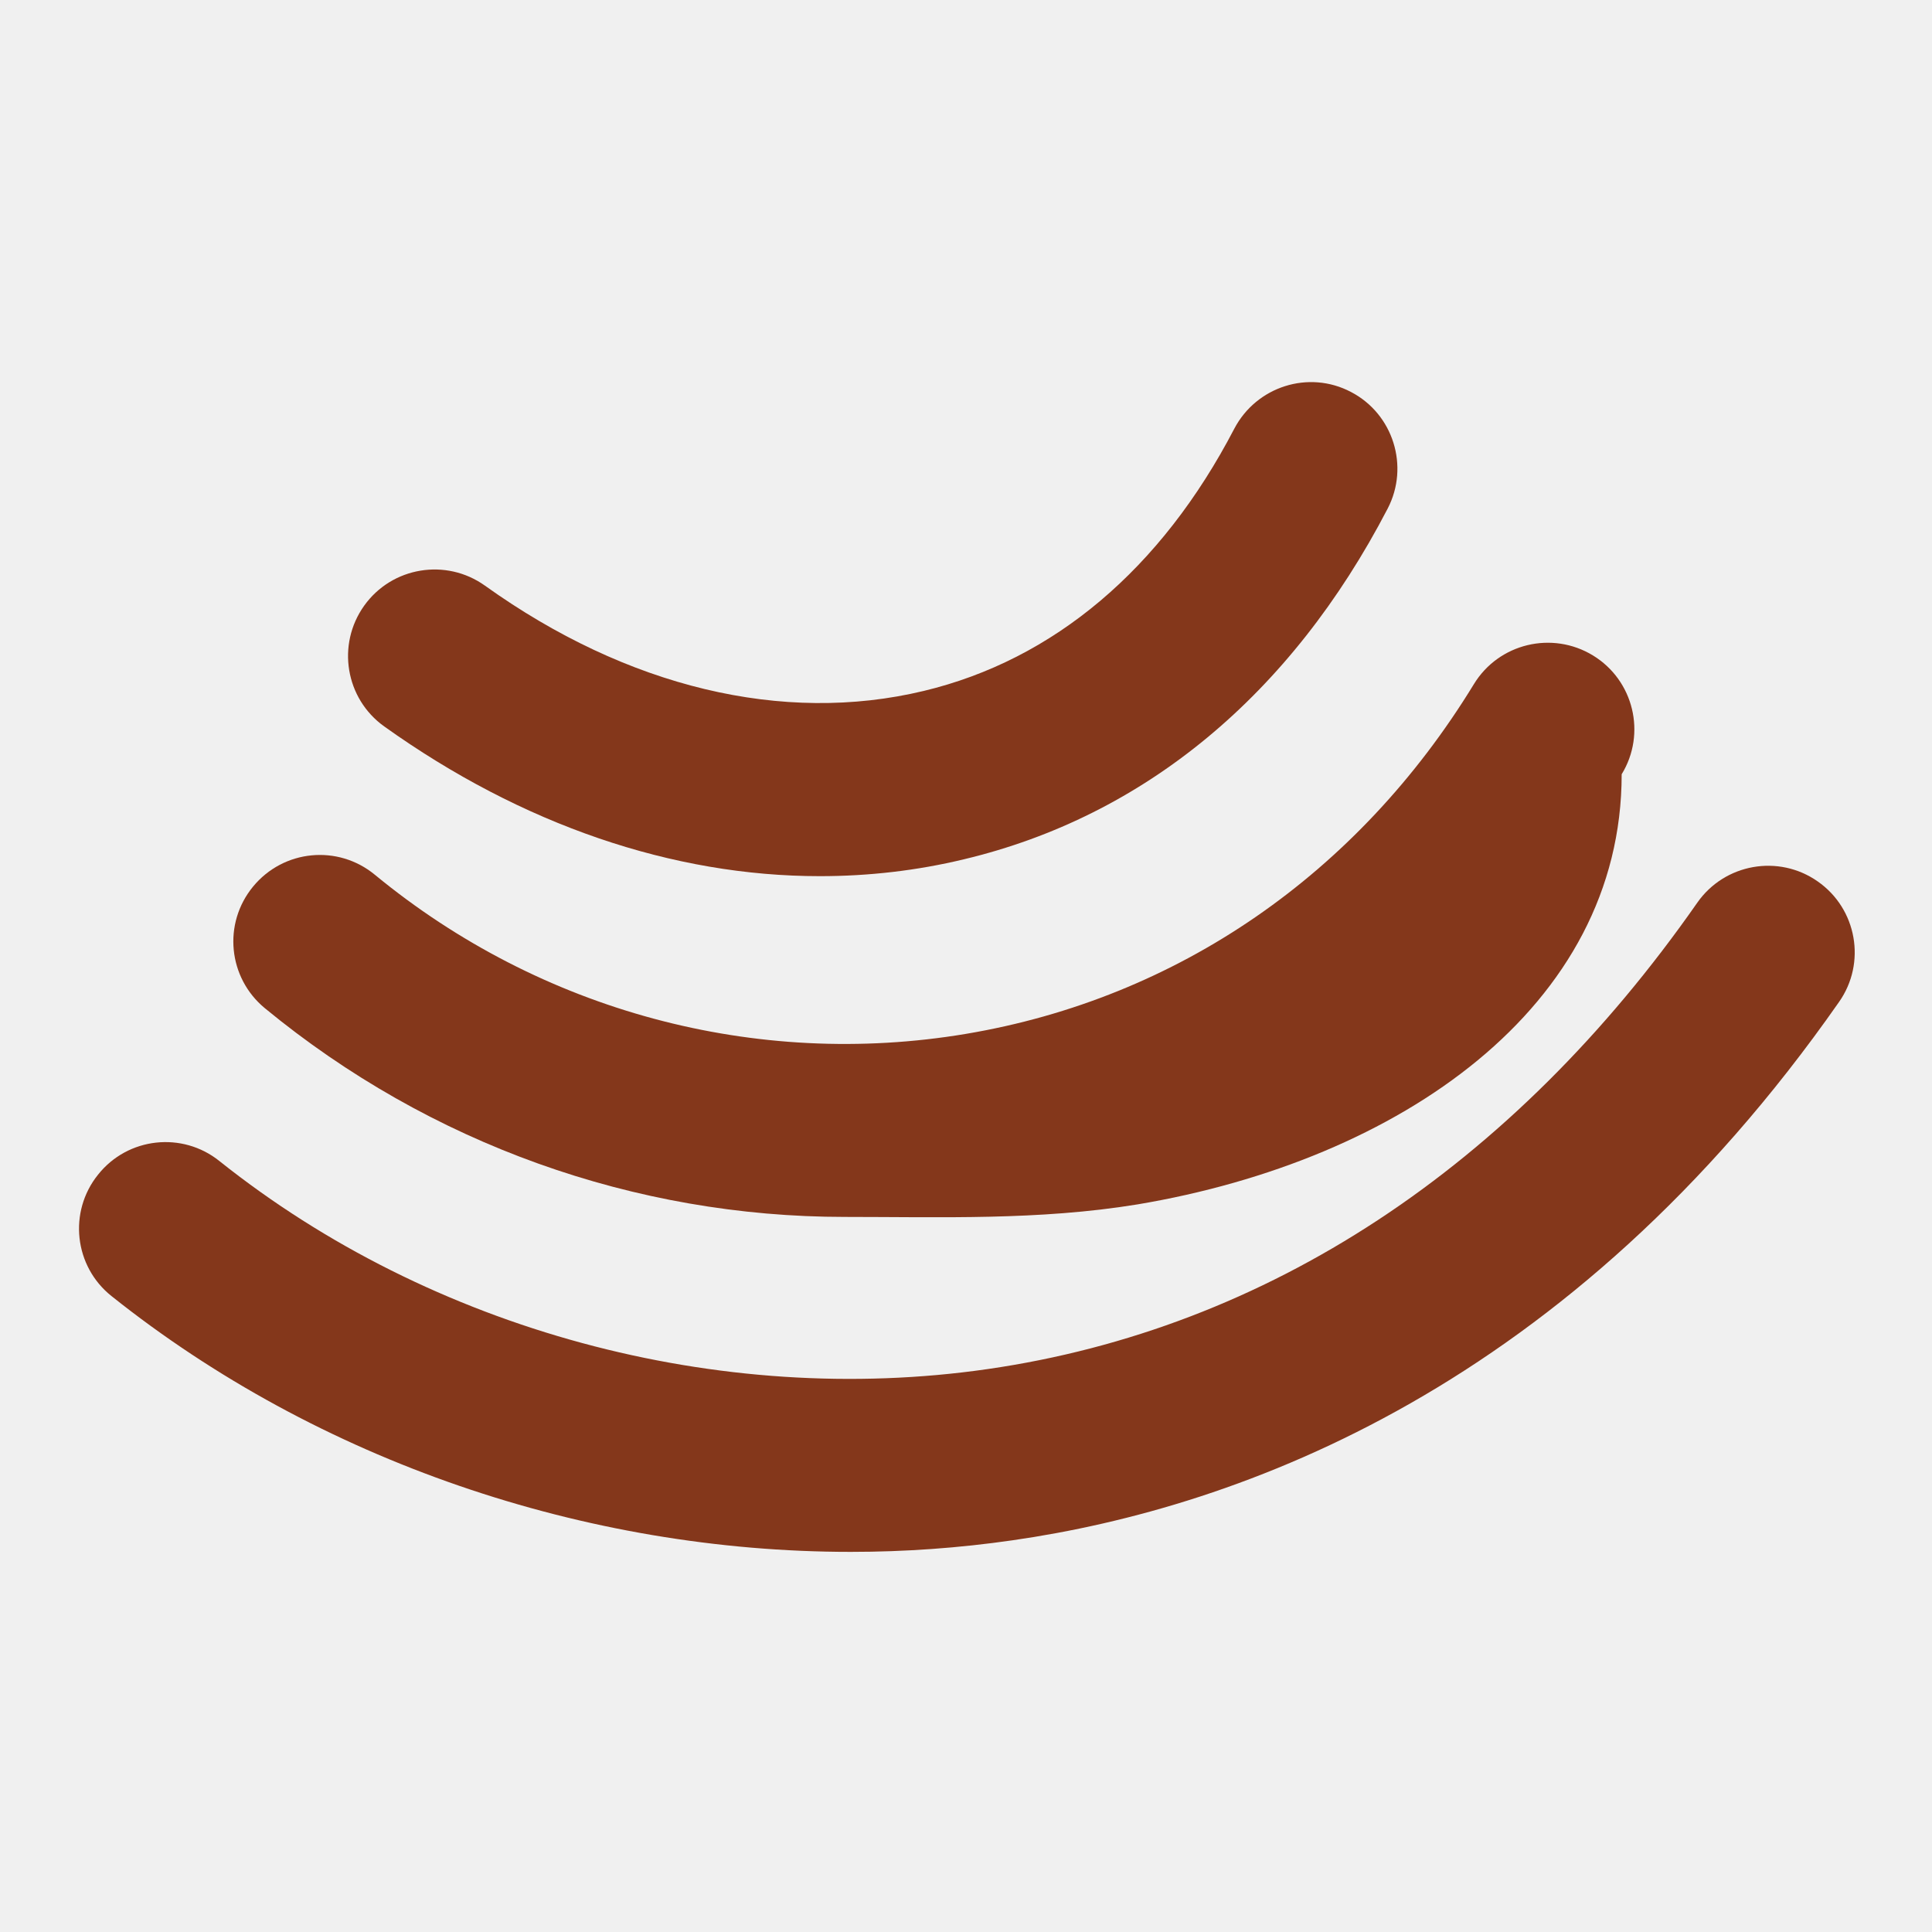
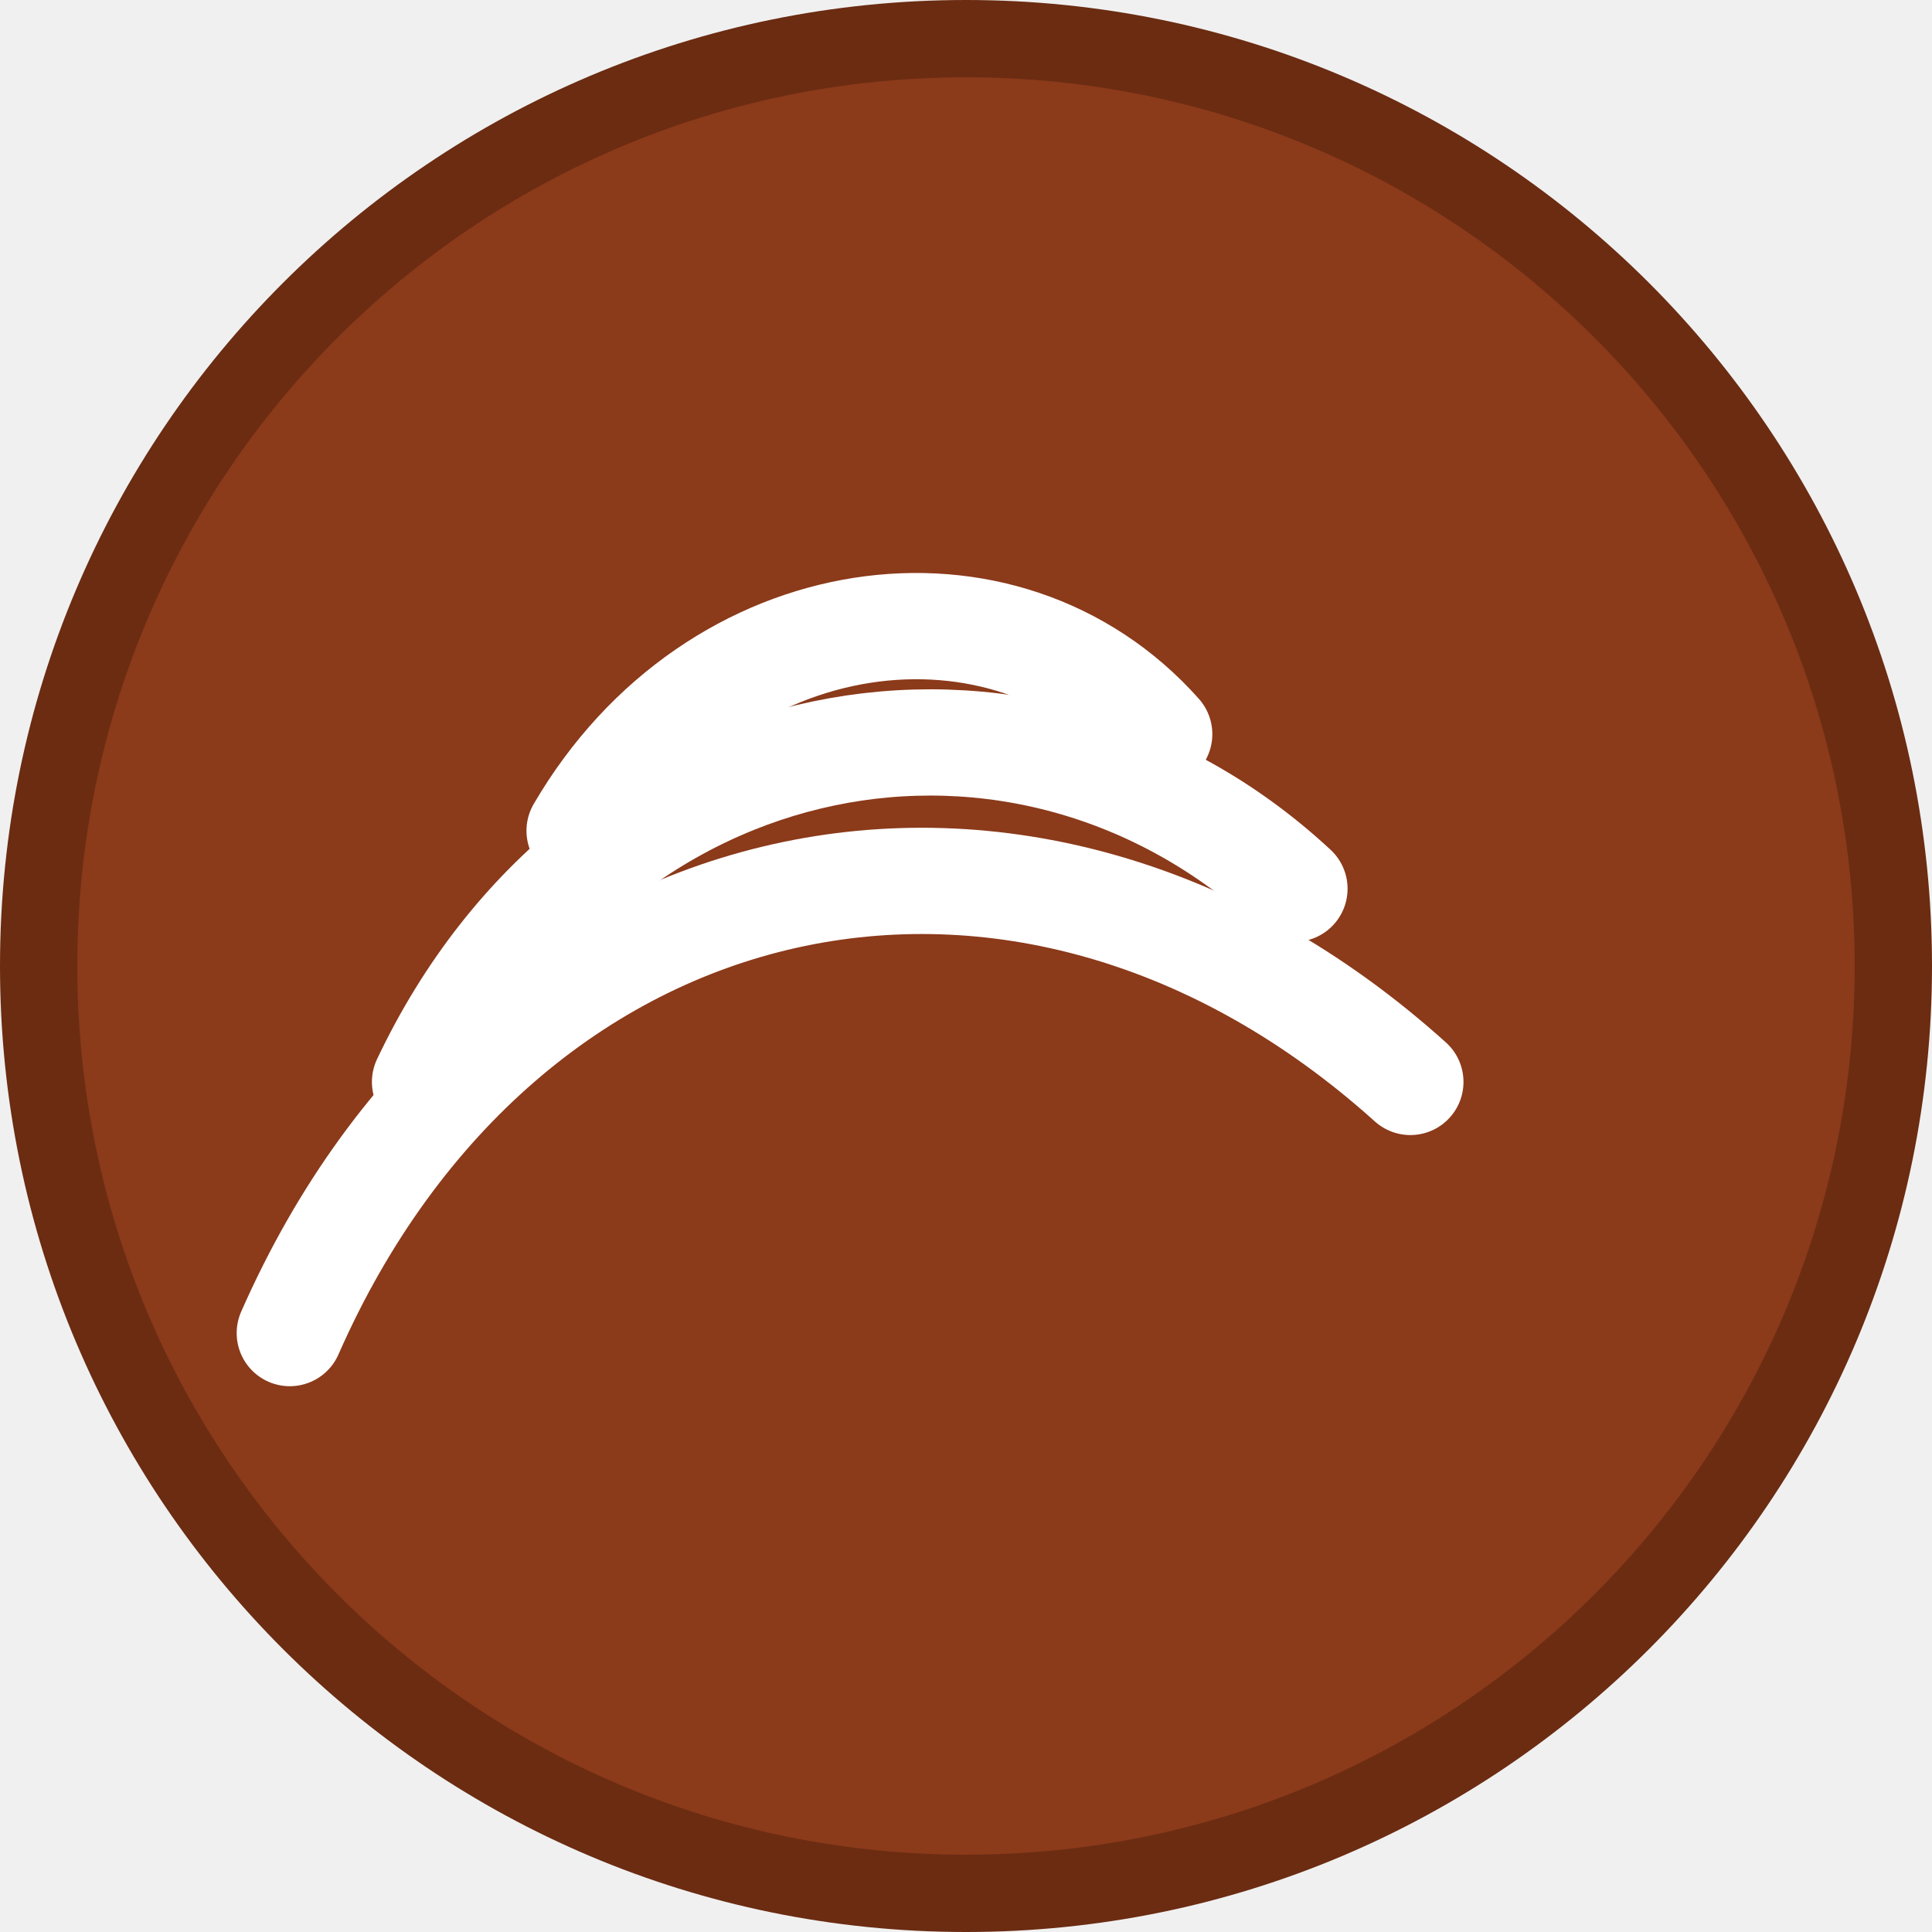
- <svg xmlns="http://www.w3.org/2000/svg" viewBox="0 0 800 800">
-   <g fill="#84371B">
-     <path d="M339.5,362.8c-60.9,0-123.3-21.2-180.4-62c-16.1-11.5-19.8-33.9-8.3-50c11.5-16.1,33.9-19.8,50-8.3     c58.8,42.1,123.4,57.6,181.7,43.6c53.8-12.9,98.3-50.4,128.6-108.6c9.2-17.5,30.8-24.4,48.3-15.2c17.5,9.1,24.3,30.8,15.2,48.3     C534.5,287.8,473.8,338,399.2,355.8C379.7,360.5,359.7,362.8,339.5,362.8z" />
-     <path d="M349.8,503.9c-86.8,0-171.7-30.1-240.1-86.4c-15.3-12.6-17.5-35.1-4.9-50.4c12.6-15.3,35.1-17.5,50.4-4.9     c68.6,56.5,157.8,80.5,244.8,65.9c87.5-14.7,162.2-66.1,210.3-144.8c10.3-16.9,32.4-22.2,49.3-11.9c16.9,10.3,22.2,32.4,11.9,49.2     C671.5,417.2,579.3,480.5,471.1,498.7C430.2,505.4,389.4,503.9,349.8,503.9z" />
-     <path d="M352.3,642.6c-109.9,0-220.6-37.7-306.1-105.9c-15.5-12.3-18-34.9-5.6-50.3c12.3-15.5,34.9-18,50.3-5.6     C178.7,550.8,297.6,583,409,566.9c115.6-16.7,217.2-83.4,293.8-193.1c11.3-16.2,33.7-20.2,49.9-8.8c16.2,11.3,20.2,33.7,8.8,49.9     C650,574.4,513.9,624.2,419.3,637.8C397.1,641,374.7,642.6,352.3,642.6z" />
-   </g>
+ <svg xmlns="http://www.w3.org/2000/svg" viewBox="0 0 100 100">
+   <circle cx="50" cy="50" r="50" fill="#6B2C12" />
+   <circle cx="50" cy="50" r="46" fill="#8B3A1A" />
+   <path d="M 30 43 C 37 31 52 29 60 38" fill="none" stroke="white" stroke-width="5.5" stroke-linecap="round" />
+   <path d="M 22 56 C 31 37 53 33 67 46" fill="none" stroke="white" stroke-width="5.5" stroke-linecap="round" />
+   <path d="M 15 69 C 26 44 53 38 73 56" fill="none" stroke="white" stroke-width="5.5" stroke-linecap="round" />
</svg>
